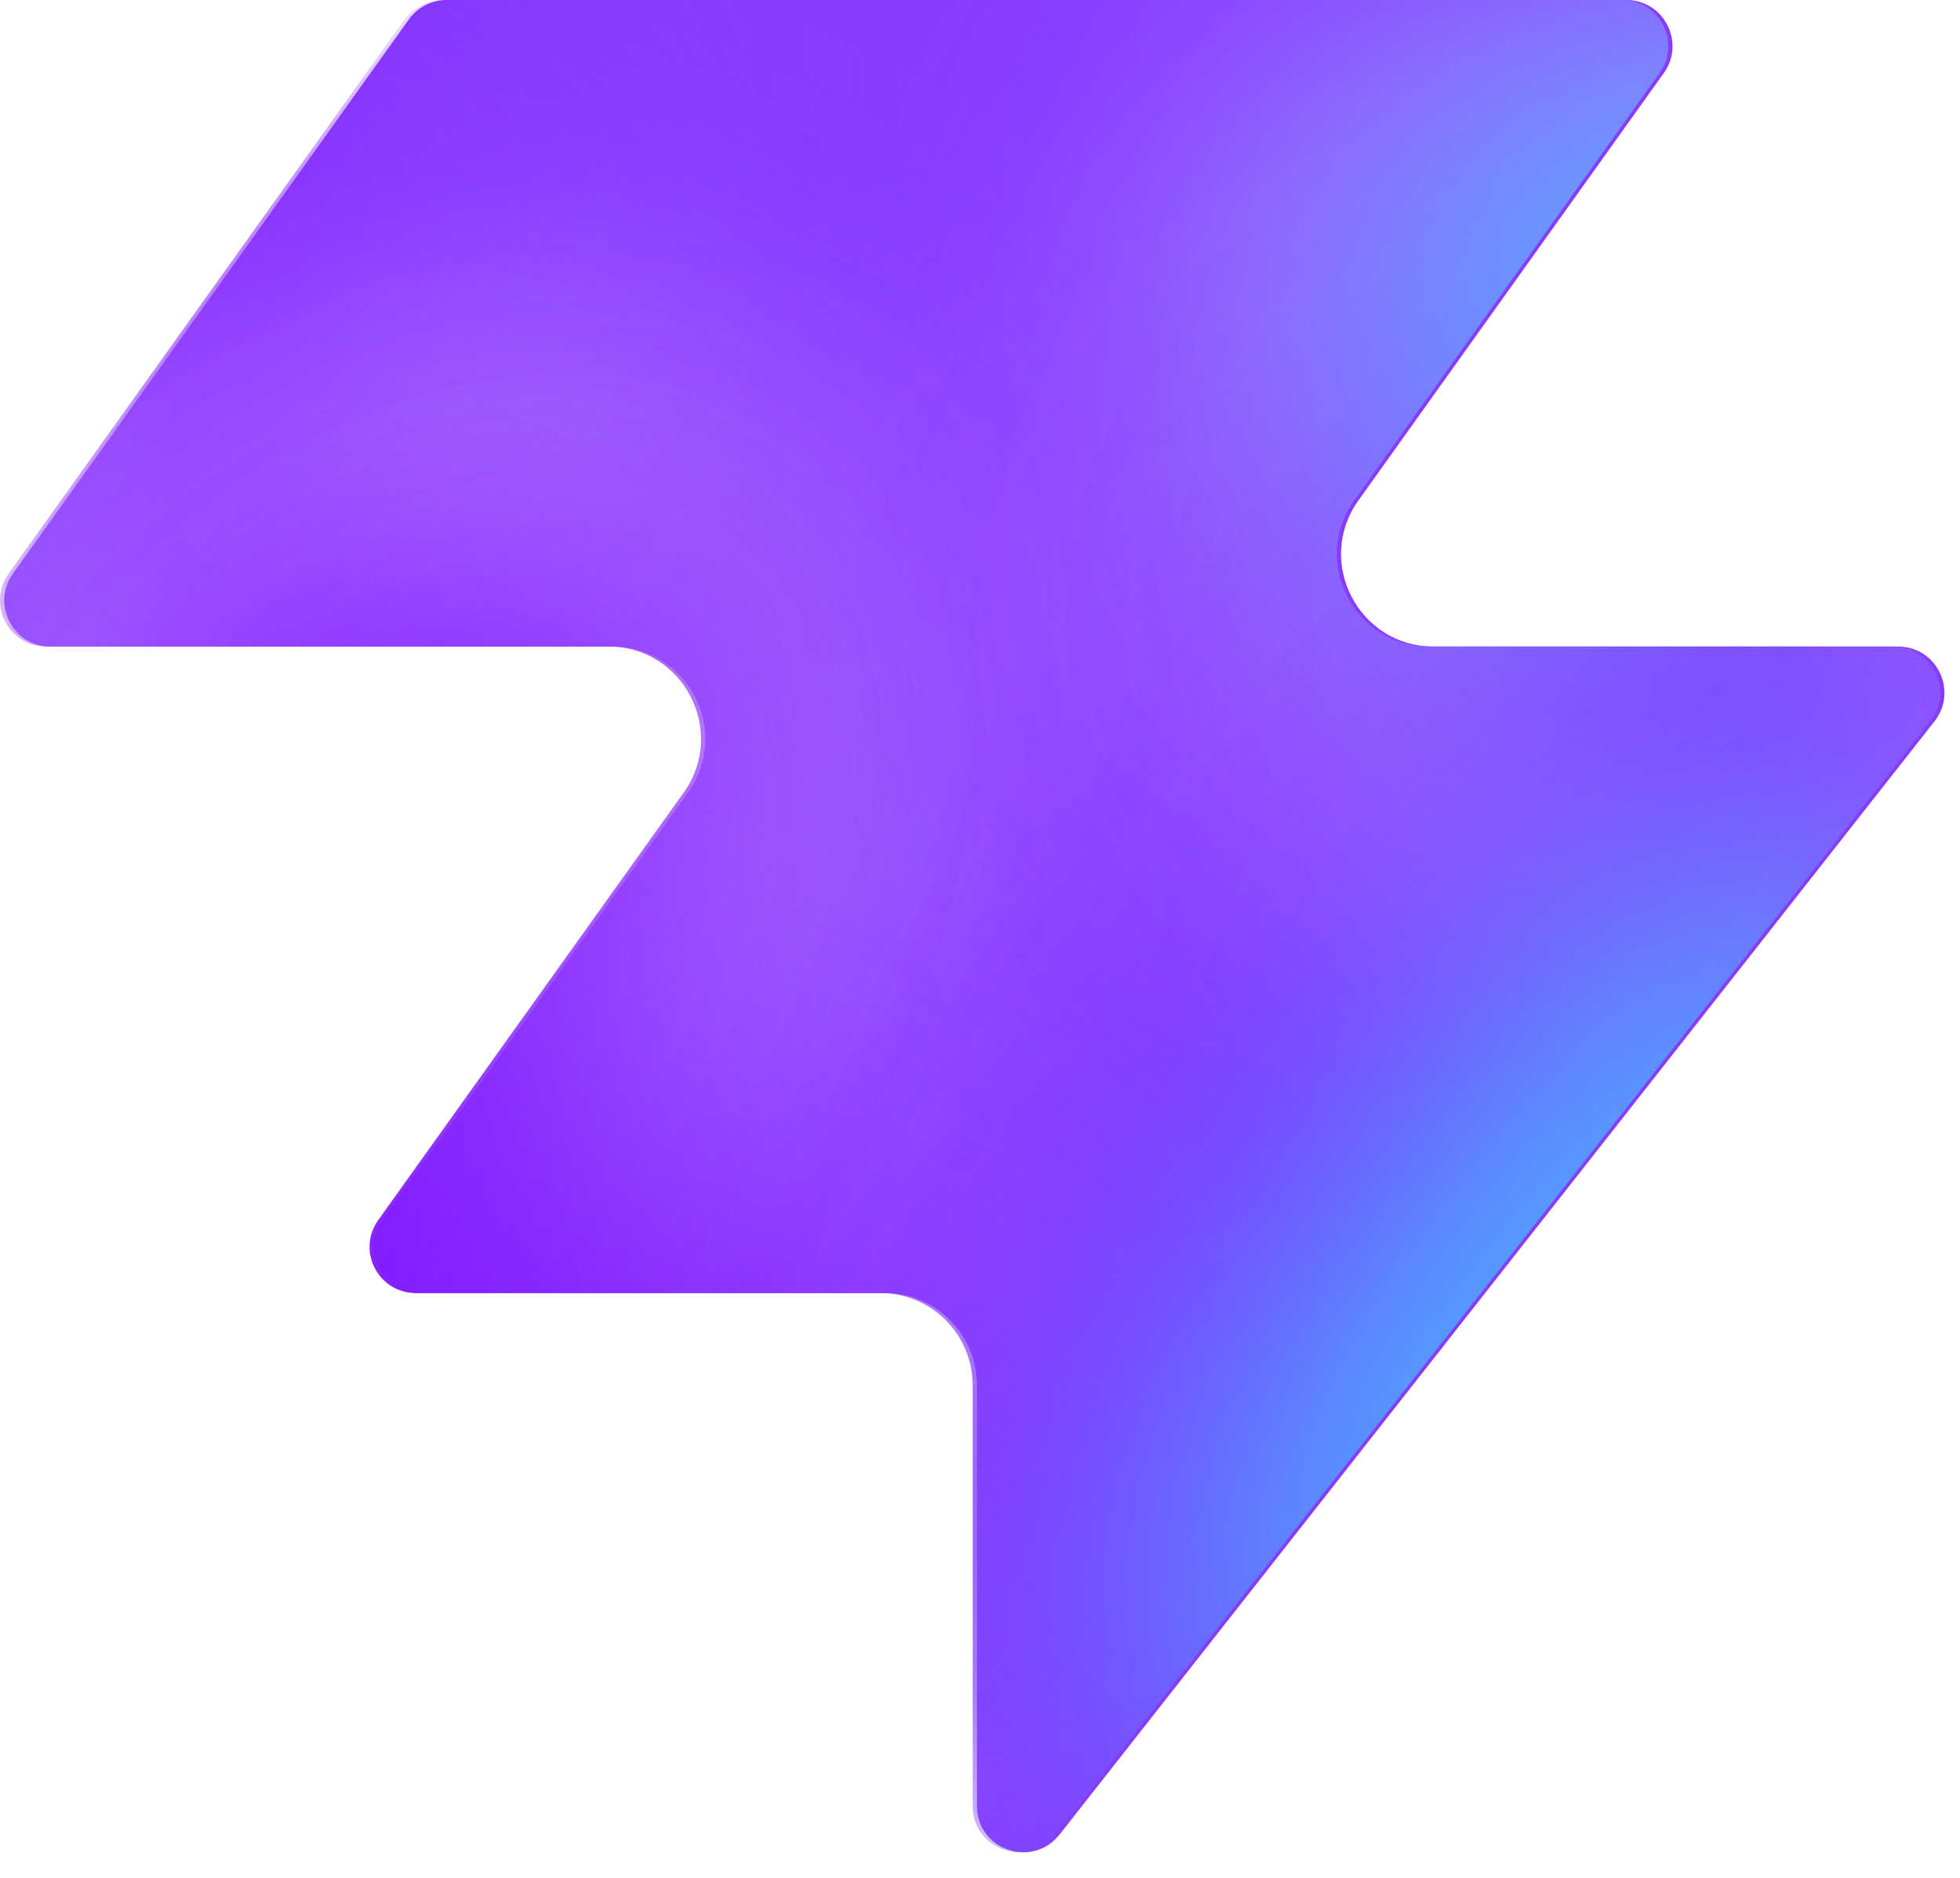
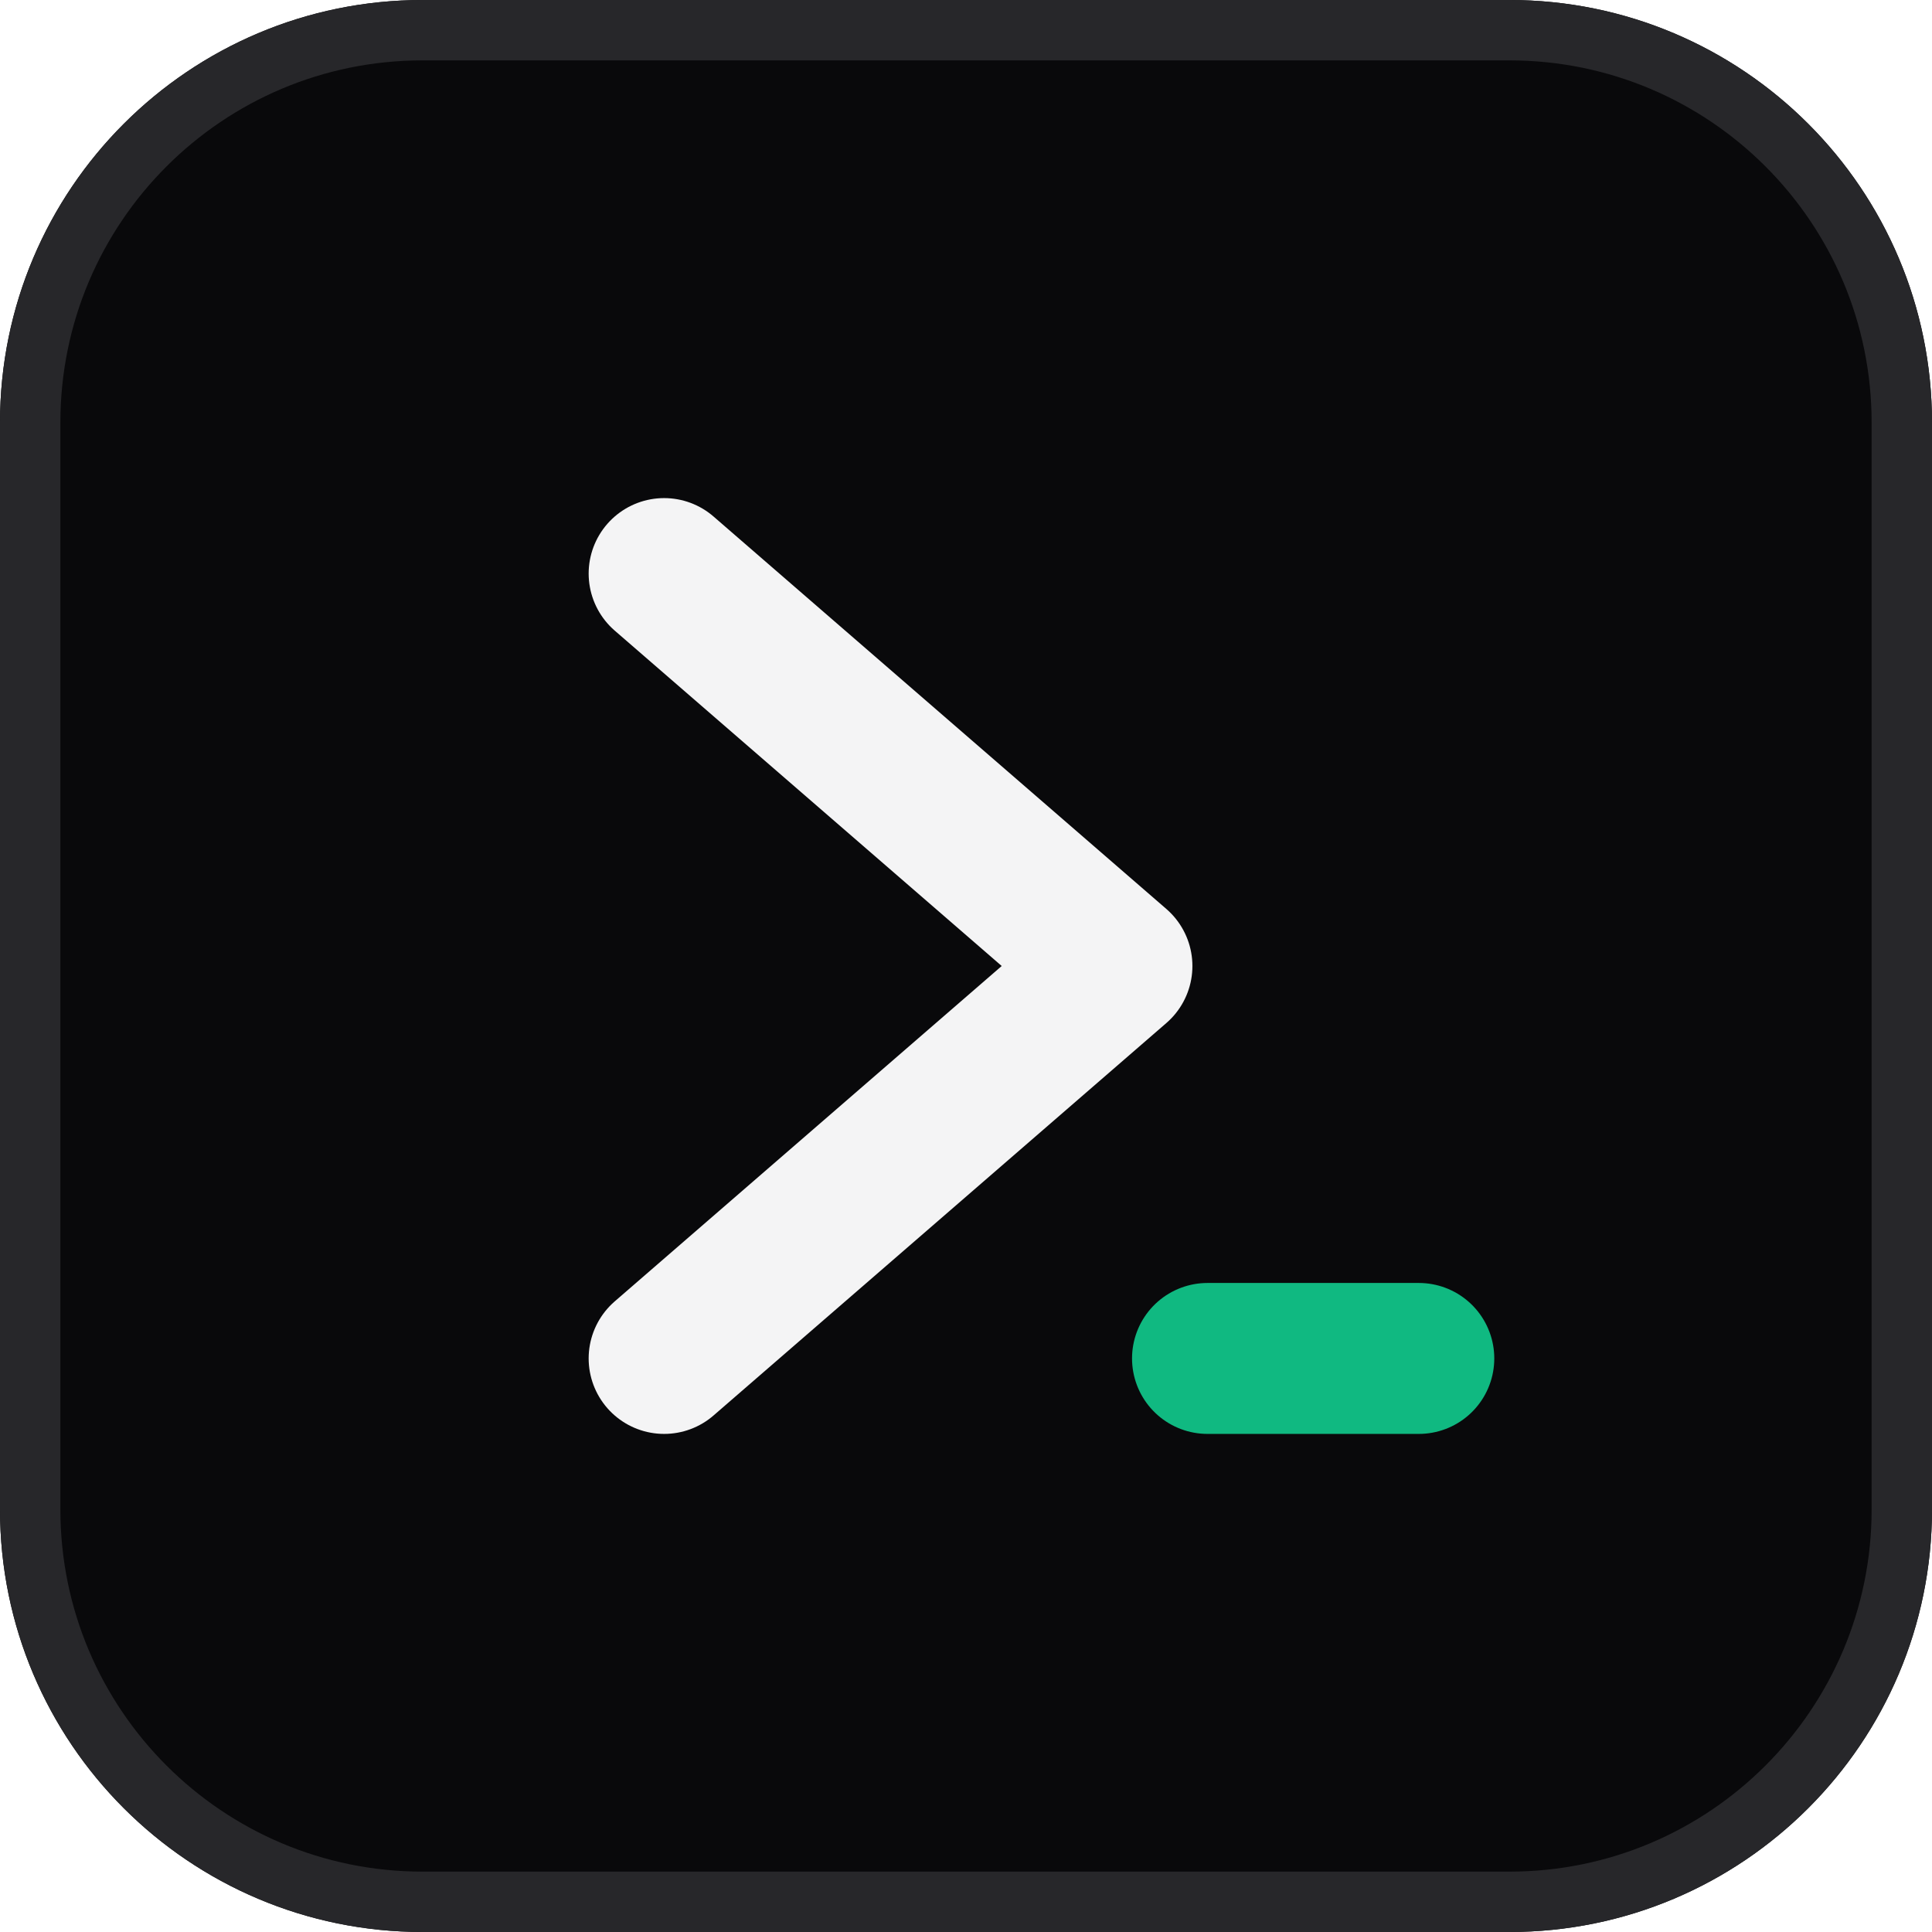
- <svg xmlns="http://www.w3.org/2000/svg" width="48" height="46" fill="none" viewBox="0 0 48 46">
-   <path fill="#863bff" d="M25.946 44.938c-.664.845-2.021.375-2.021-.698V33.937a2.26 2.26 0 0 0-2.262-2.262H10.287c-.92 0-1.456-1.04-.92-1.788l7.48-10.471c1.07-1.497 0-3.578-1.842-3.578H1.237c-.92 0-1.456-1.04-.92-1.788L10.013.474c.214-.297.556-.474.92-.474h28.894c.92 0 1.456 1.04.92 1.788l-7.48 10.471c-1.07 1.498 0 3.579 1.842 3.579h11.377c.943 0 1.473 1.088.89 1.83L25.947 44.94z" style="fill:#863bff;fill:color(display-p3 .525 .23 1);fill-opacity:1" />
-   <mask id="a" width="48" height="46" x="0" y="0" maskUnits="userSpaceOnUse" style="mask-type:alpha">
-     <path fill="#000" d="M25.842 44.938c-.664.844-2.021.375-2.021-.698V33.937a2.26 2.26 0 0 0-2.262-2.262H10.183c-.92 0-1.456-1.04-.92-1.788l7.48-10.471c1.07-1.498 0-3.579-1.842-3.579H1.133c-.92 0-1.456-1.04-.92-1.787L9.91.473c.214-.297.556-.474.92-.474h28.894c.92 0 1.456 1.04.92 1.788l-7.48 10.471c-1.07 1.498 0 3.578 1.842 3.578h11.377c.943 0 1.473 1.088.89 1.832L25.843 44.94z" style="fill:#000;fill-opacity:1" />
-   </mask>
-   <g mask="url(#a)">
-     <g filter="url(#b)">
-       <ellipse cx="5.508" cy="14.704" fill="#ede6ff" rx="5.508" ry="14.704" style="fill:#ede6ff;fill:color(display-p3 .927 .903 1);fill-opacity:1" transform="matrix(.00324 1 1 -.00324 -4.47 31.516)" />
-     </g>
-     <g filter="url(#c)">
-       <ellipse cx="10.399" cy="29.851" fill="#ede6ff" rx="10.399" ry="29.851" style="fill:#ede6ff;fill:color(display-p3 .927 .903 1);fill-opacity:1" transform="matrix(.00324 1 1 -.00324 -39.328 7.883)" />
-     </g>
-     <g filter="url(#d)">
-       <ellipse cx="5.508" cy="30.487" fill="#7e14ff" rx="5.508" ry="30.487" style="fill:#7e14ff;fill:color(display-p3 .492 .077 1);fill-opacity:1" transform="rotate(89.814 -25.913 -14.639)scale(1 -1)" />
-     </g>
-     <g filter="url(#e)">
-       <ellipse cx="5.508" cy="30.599" fill="#7e14ff" rx="5.508" ry="30.599" style="fill:#7e14ff;fill:color(display-p3 .492 .077 1);fill-opacity:1" transform="rotate(89.814 -32.644 -3.334)scale(1 -1)" />
-     </g>
-     <g filter="url(#f)">
-       <ellipse cx="5.508" cy="30.599" fill="#7e14ff" rx="5.508" ry="30.599" style="fill:#7e14ff;fill:color(display-p3 .492 .077 1);fill-opacity:1" transform="matrix(.00324 1 1 -.00324 -34.34 30.47)" />
-     </g>
-     <g filter="url(#g)">
-       <ellipse cx="14.072" cy="22.078" fill="#ede6ff" rx="14.072" ry="22.078" style="fill:#ede6ff;fill:color(display-p3 .927 .903 1);fill-opacity:1" transform="rotate(93.35 24.506 48.493)scale(-1 1)" />
-     </g>
-     <g filter="url(#h)">
-       <ellipse cx="3.47" cy="21.501" fill="#7e14ff" rx="3.47" ry="21.501" style="fill:#7e14ff;fill:color(display-p3 .492 .077 1);fill-opacity:1" transform="rotate(89.009 28.708 47.59)scale(-1 1)" />
-     </g>
-     <g filter="url(#i)">
-       <ellipse cx="3.47" cy="21.501" fill="#7e14ff" rx="3.47" ry="21.501" style="fill:#7e14ff;fill:color(display-p3 .492 .077 1);fill-opacity:1" transform="rotate(89.009 28.708 47.59)scale(-1 1)" />
-     </g>
-     <g filter="url(#j)">
-       <ellipse cx=".387" cy="8.972" fill="#7e14ff" rx="4.407" ry="29.108" style="fill:#7e14ff;fill:color(display-p3 .492 .077 1);fill-opacity:1" transform="rotate(39.51 .387 8.972)" />
-     </g>
-     <g filter="url(#k)">
-       <ellipse cx="47.523" cy="-6.092" fill="#7e14ff" rx="4.407" ry="29.108" style="fill:#7e14ff;fill:color(display-p3 .492 .077 1);fill-opacity:1" transform="rotate(37.892 47.523 -6.092)" />
-     </g>
-     <g filter="url(#l)">
-       <ellipse cx="41.412" cy="6.333" fill="#47bfff" rx="5.971" ry="9.665" style="fill:#47bfff;fill:color(display-p3 .28 .748 1);fill-opacity:1" transform="rotate(37.892 41.412 6.333)" />
-     </g>
-     <g filter="url(#m)">
-       <ellipse cx="-1.879" cy="38.332" fill="#7e14ff" rx="4.407" ry="29.108" style="fill:#7e14ff;fill:color(display-p3 .492 .077 1);fill-opacity:1" transform="rotate(37.892 -1.88 38.332)" />
-     </g>
-     <g filter="url(#n)">
-       <ellipse cx="-1.879" cy="38.332" fill="#7e14ff" rx="4.407" ry="29.108" style="fill:#7e14ff;fill:color(display-p3 .492 .077 1);fill-opacity:1" transform="rotate(37.892 -1.88 38.332)" />
-     </g>
-     <g filter="url(#o)">
-       <ellipse cx="35.651" cy="29.907" fill="#7e14ff" rx="4.407" ry="29.108" style="fill:#7e14ff;fill:color(display-p3 .492 .077 1);fill-opacity:1" transform="rotate(37.892 35.651 29.907)" />
-     </g>
-     <g filter="url(#p)">
-       <ellipse cx="38.418" cy="32.4" fill="#47bfff" rx="5.971" ry="15.297" style="fill:#47bfff;fill:color(display-p3 .28 .748 1);fill-opacity:1" transform="rotate(37.892 38.418 32.4)" />
-     </g>
-   </g>
-   <defs>
-     <filter id="b" width="60.045" height="41.654" x="-19.77" y="16.149" color-interpolation-filters="sRGB" filterUnits="userSpaceOnUse">
-       <feFlood flood-opacity="0" result="BackgroundImageFix" />
-       <feBlend in="SourceGraphic" in2="BackgroundImageFix" result="shape" />
-       <feGaussianBlur result="effect1_foregroundBlur_2002_17158" stdDeviation="7.659" />
-     </filter>
-     <filter id="c" width="90.34" height="51.437" x="-54.613" y="-7.533" color-interpolation-filters="sRGB" filterUnits="userSpaceOnUse">
-       <feFlood flood-opacity="0" result="BackgroundImageFix" />
-       <feBlend in="SourceGraphic" in2="BackgroundImageFix" result="shape" />
-       <feGaussianBlur result="effect1_foregroundBlur_2002_17158" stdDeviation="7.659" />
-     </filter>
-     <filter id="d" width="79.355" height="29.4" x="-49.64" y="2.03" color-interpolation-filters="sRGB" filterUnits="userSpaceOnUse">
-       <feFlood flood-opacity="0" result="BackgroundImageFix" />
-       <feBlend in="SourceGraphic" in2="BackgroundImageFix" result="shape" />
-       <feGaussianBlur result="effect1_foregroundBlur_2002_17158" stdDeviation="4.596" />
-     </filter>
-     <filter id="e" width="79.579" height="29.4" x="-45.045" y="20.029" color-interpolation-filters="sRGB" filterUnits="userSpaceOnUse">
-       <feFlood flood-opacity="0" result="BackgroundImageFix" />
-       <feBlend in="SourceGraphic" in2="BackgroundImageFix" result="shape" />
-       <feGaussianBlur result="effect1_foregroundBlur_2002_17158" stdDeviation="4.596" />
-     </filter>
-     <filter id="f" width="79.579" height="29.4" x="-43.513" y="21.178" color-interpolation-filters="sRGB" filterUnits="userSpaceOnUse">
-       <feFlood flood-opacity="0" result="BackgroundImageFix" />
-       <feBlend in="SourceGraphic" in2="BackgroundImageFix" result="shape" />
-       <feGaussianBlur result="effect1_foregroundBlur_2002_17158" stdDeviation="4.596" />
-     </filter>
-     <filter id="g" width="74.749" height="58.852" x="15.756" y="-17.901" color-interpolation-filters="sRGB" filterUnits="userSpaceOnUse">
-       <feFlood flood-opacity="0" result="BackgroundImageFix" />
-       <feBlend in="SourceGraphic" in2="BackgroundImageFix" result="shape" />
-       <feGaussianBlur result="effect1_foregroundBlur_2002_17158" stdDeviation="7.659" />
-     </filter>
-     <filter id="h" width="61.377" height="25.362" x="23.548" y="2.284" color-interpolation-filters="sRGB" filterUnits="userSpaceOnUse">
-       <feFlood flood-opacity="0" result="BackgroundImageFix" />
-       <feBlend in="SourceGraphic" in2="BackgroundImageFix" result="shape" />
-       <feGaussianBlur result="effect1_foregroundBlur_2002_17158" stdDeviation="4.596" />
-     </filter>
-     <filter id="i" width="61.377" height="25.362" x="23.548" y="2.284" color-interpolation-filters="sRGB" filterUnits="userSpaceOnUse">
-       <feFlood flood-opacity="0" result="BackgroundImageFix" />
-       <feBlend in="SourceGraphic" in2="BackgroundImageFix" result="shape" />
-       <feGaussianBlur result="effect1_foregroundBlur_2002_17158" stdDeviation="4.596" />
-     </filter>
-     <filter id="j" width="56.045" height="63.649" x="-27.636" y="-22.853" color-interpolation-filters="sRGB" filterUnits="userSpaceOnUse">
-       <feFlood flood-opacity="0" result="BackgroundImageFix" />
-       <feBlend in="SourceGraphic" in2="BackgroundImageFix" result="shape" />
-       <feGaussianBlur result="effect1_foregroundBlur_2002_17158" stdDeviation="4.596" />
-     </filter>
-     <filter id="k" width="54.814" height="64.646" x="20.116" y="-38.415" color-interpolation-filters="sRGB" filterUnits="userSpaceOnUse">
-       <feFlood flood-opacity="0" result="BackgroundImageFix" />
-       <feBlend in="SourceGraphic" in2="BackgroundImageFix" result="shape" />
-       <feGaussianBlur result="effect1_foregroundBlur_2002_17158" stdDeviation="4.596" />
-     </filter>
-     <filter id="l" width="33.541" height="35.313" x="24.641" y="-11.323" color-interpolation-filters="sRGB" filterUnits="userSpaceOnUse">
-       <feFlood flood-opacity="0" result="BackgroundImageFix" />
-       <feBlend in="SourceGraphic" in2="BackgroundImageFix" result="shape" />
-       <feGaussianBlur result="effect1_foregroundBlur_2002_17158" stdDeviation="4.596" />
-     </filter>
-     <filter id="m" width="54.814" height="64.646" x="-29.286" y="6.009" color-interpolation-filters="sRGB" filterUnits="userSpaceOnUse">
-       <feFlood flood-opacity="0" result="BackgroundImageFix" />
-       <feBlend in="SourceGraphic" in2="BackgroundImageFix" result="shape" />
-       <feGaussianBlur result="effect1_foregroundBlur_2002_17158" stdDeviation="4.596" />
-     </filter>
-     <filter id="n" width="54.814" height="64.646" x="-29.286" y="6.009" color-interpolation-filters="sRGB" filterUnits="userSpaceOnUse">
-       <feFlood flood-opacity="0" result="BackgroundImageFix" />
-       <feBlend in="SourceGraphic" in2="BackgroundImageFix" result="shape" />
-       <feGaussianBlur result="effect1_foregroundBlur_2002_17158" stdDeviation="4.596" />
-     </filter>
-     <filter id="o" width="54.814" height="64.646" x="8.244" y="-2.416" color-interpolation-filters="sRGB" filterUnits="userSpaceOnUse">
-       <feFlood flood-opacity="0" result="BackgroundImageFix" />
-       <feBlend in="SourceGraphic" in2="BackgroundImageFix" result="shape" />
-       <feGaussianBlur result="effect1_foregroundBlur_2002_17158" stdDeviation="4.596" />
-     </filter>
-     <filter id="p" width="39.409" height="43.623" x="18.713" y="10.588" color-interpolation-filters="sRGB" filterUnits="userSpaceOnUse">
-       <feFlood flood-opacity="0" result="BackgroundImageFix" />
-       <feBlend in="SourceGraphic" in2="BackgroundImageFix" result="shape" />
-       <feGaussianBlur result="effect1_foregroundBlur_2002_17158" stdDeviation="4.596" />
-     </filter>
-   </defs>
+ <svg xmlns="http://www.w3.org/2000/svg" viewBox="0 0 32 32" fill="none">
+   <rect width="32" height="32" rx="7" fill="#09090b" />
+   <rect x="0.5" y="0.5" width="31" height="31" rx="6.5" stroke="#27272a" />
+   <path d="M11 9.5L18.5 16L11 22.5" stroke="#f4f4f5" stroke-width="2.5" stroke-linecap="round" stroke-linejoin="round" />
+   <line x1="20" y1="22.5" x2="23.5" y2="22.5" stroke="#10b981" stroke-width="2.5" stroke-linecap="round" />
</svg>
